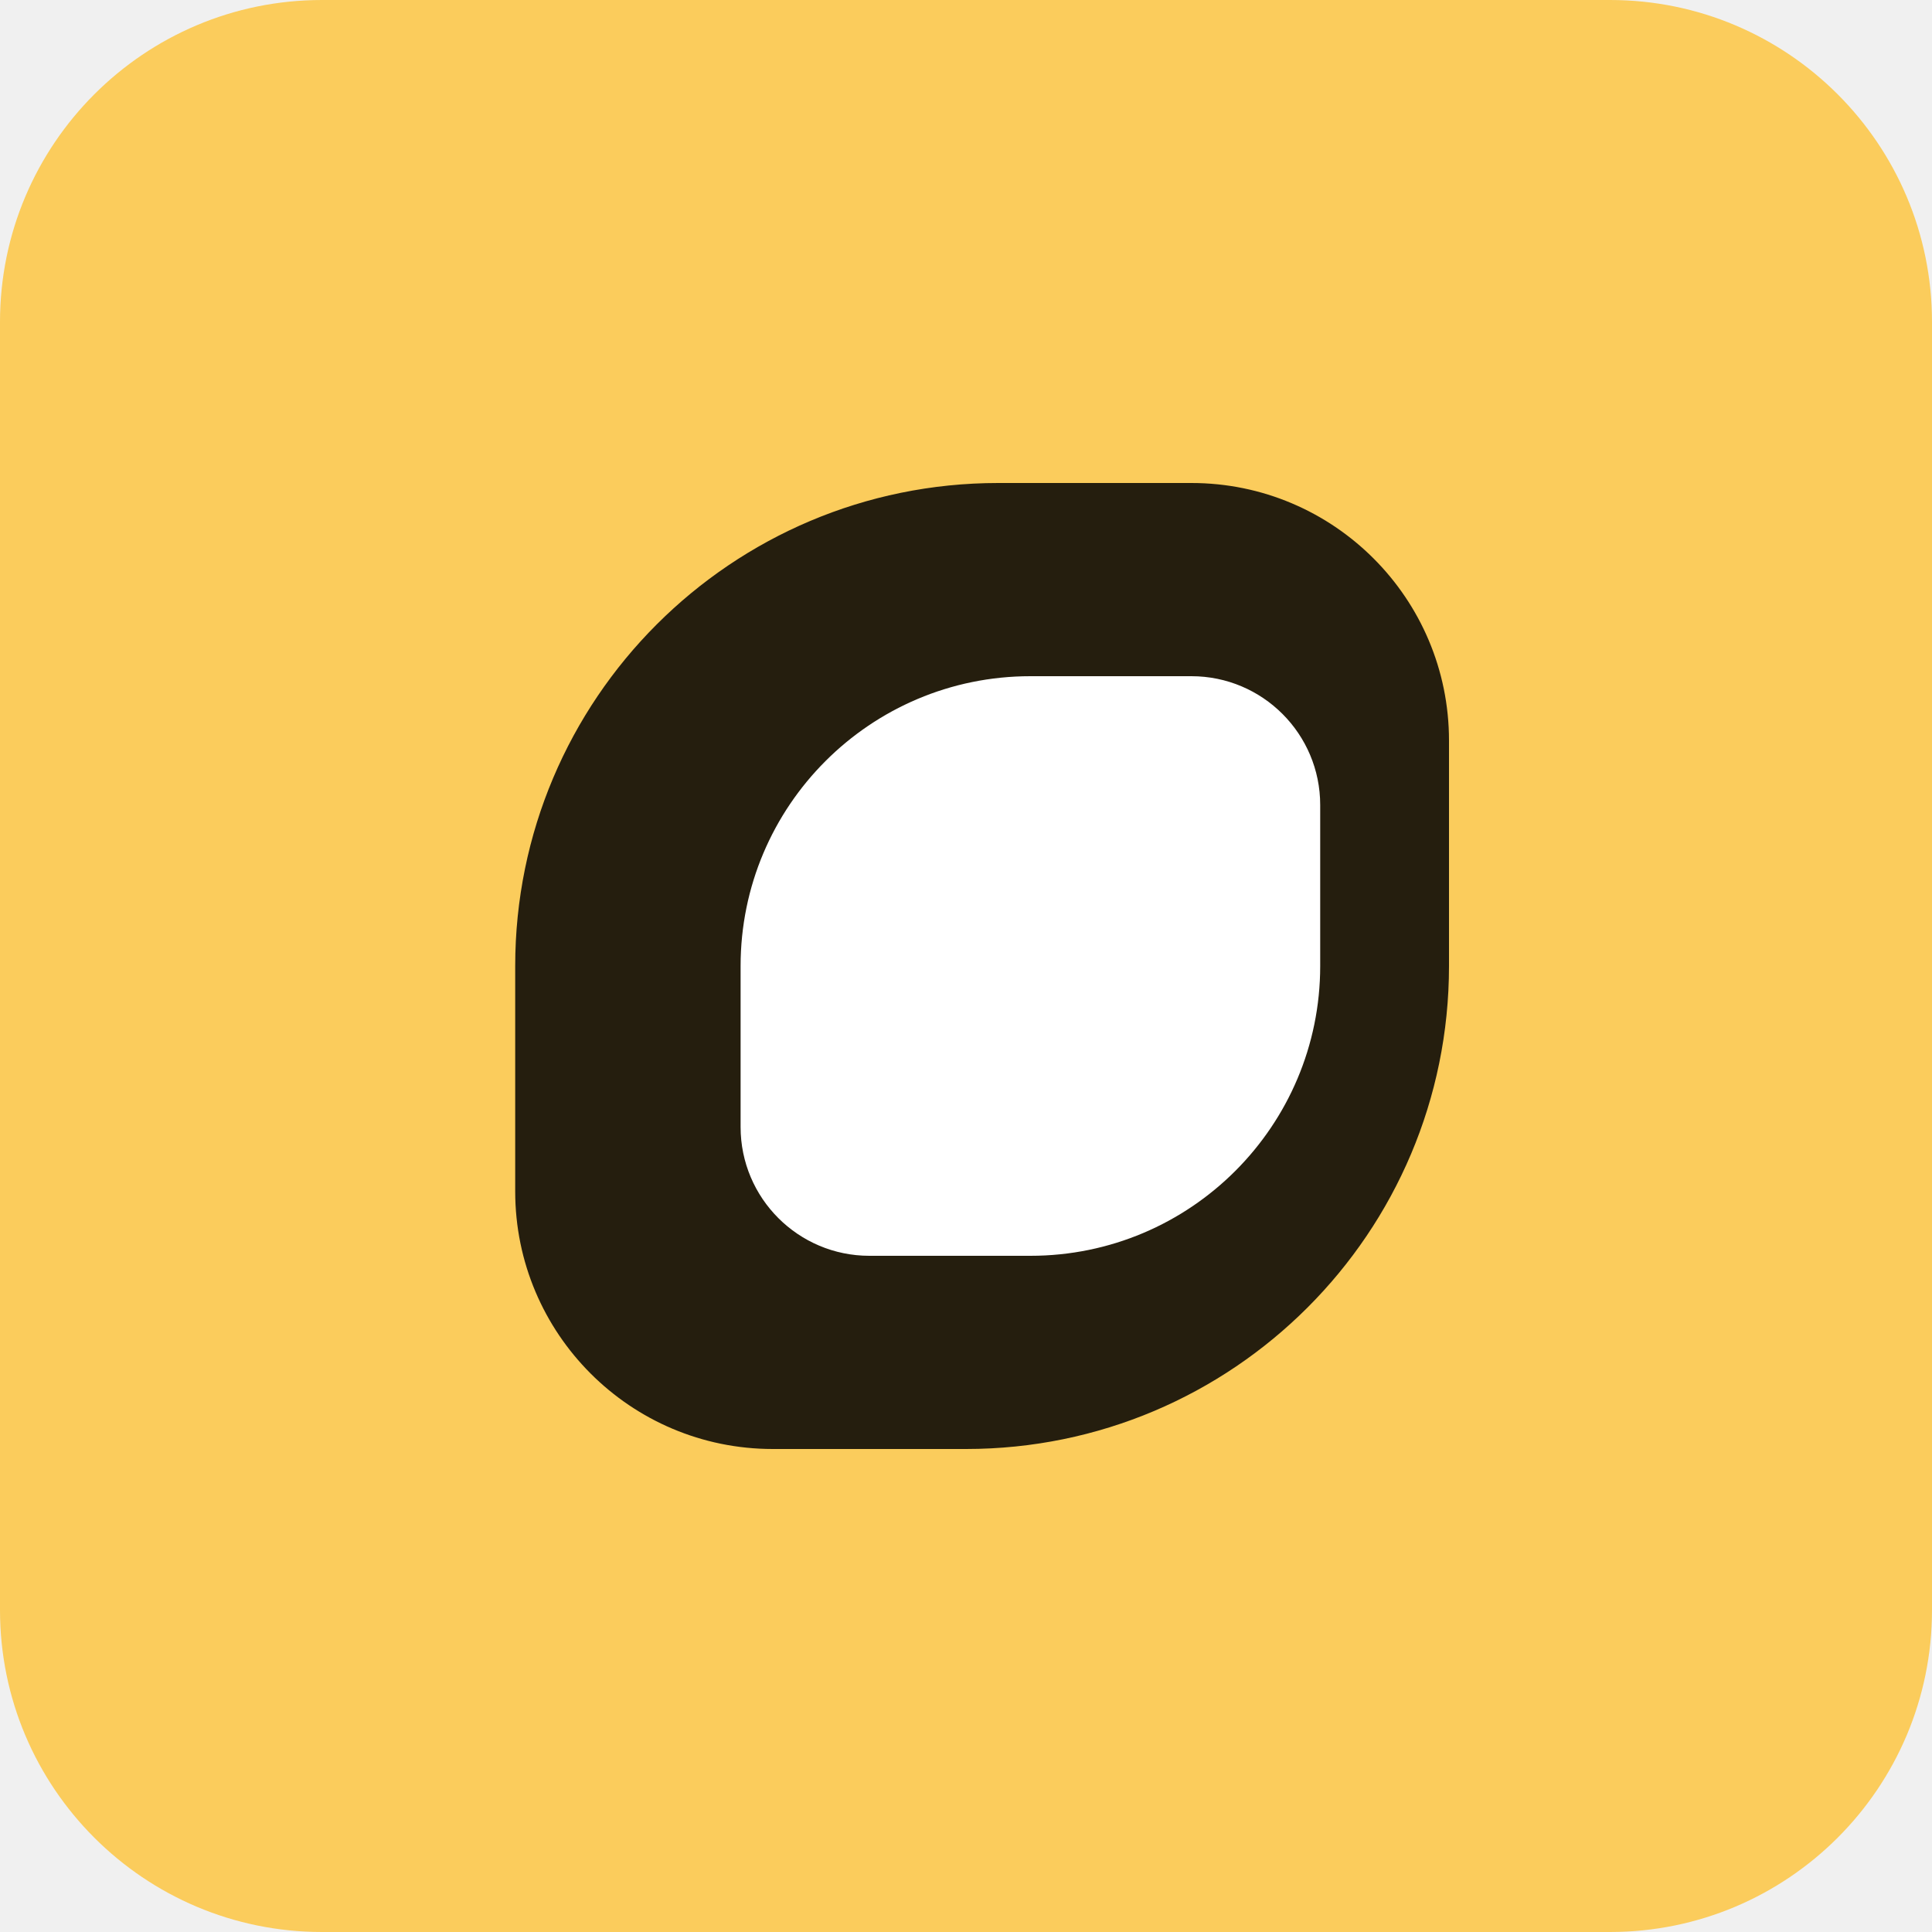
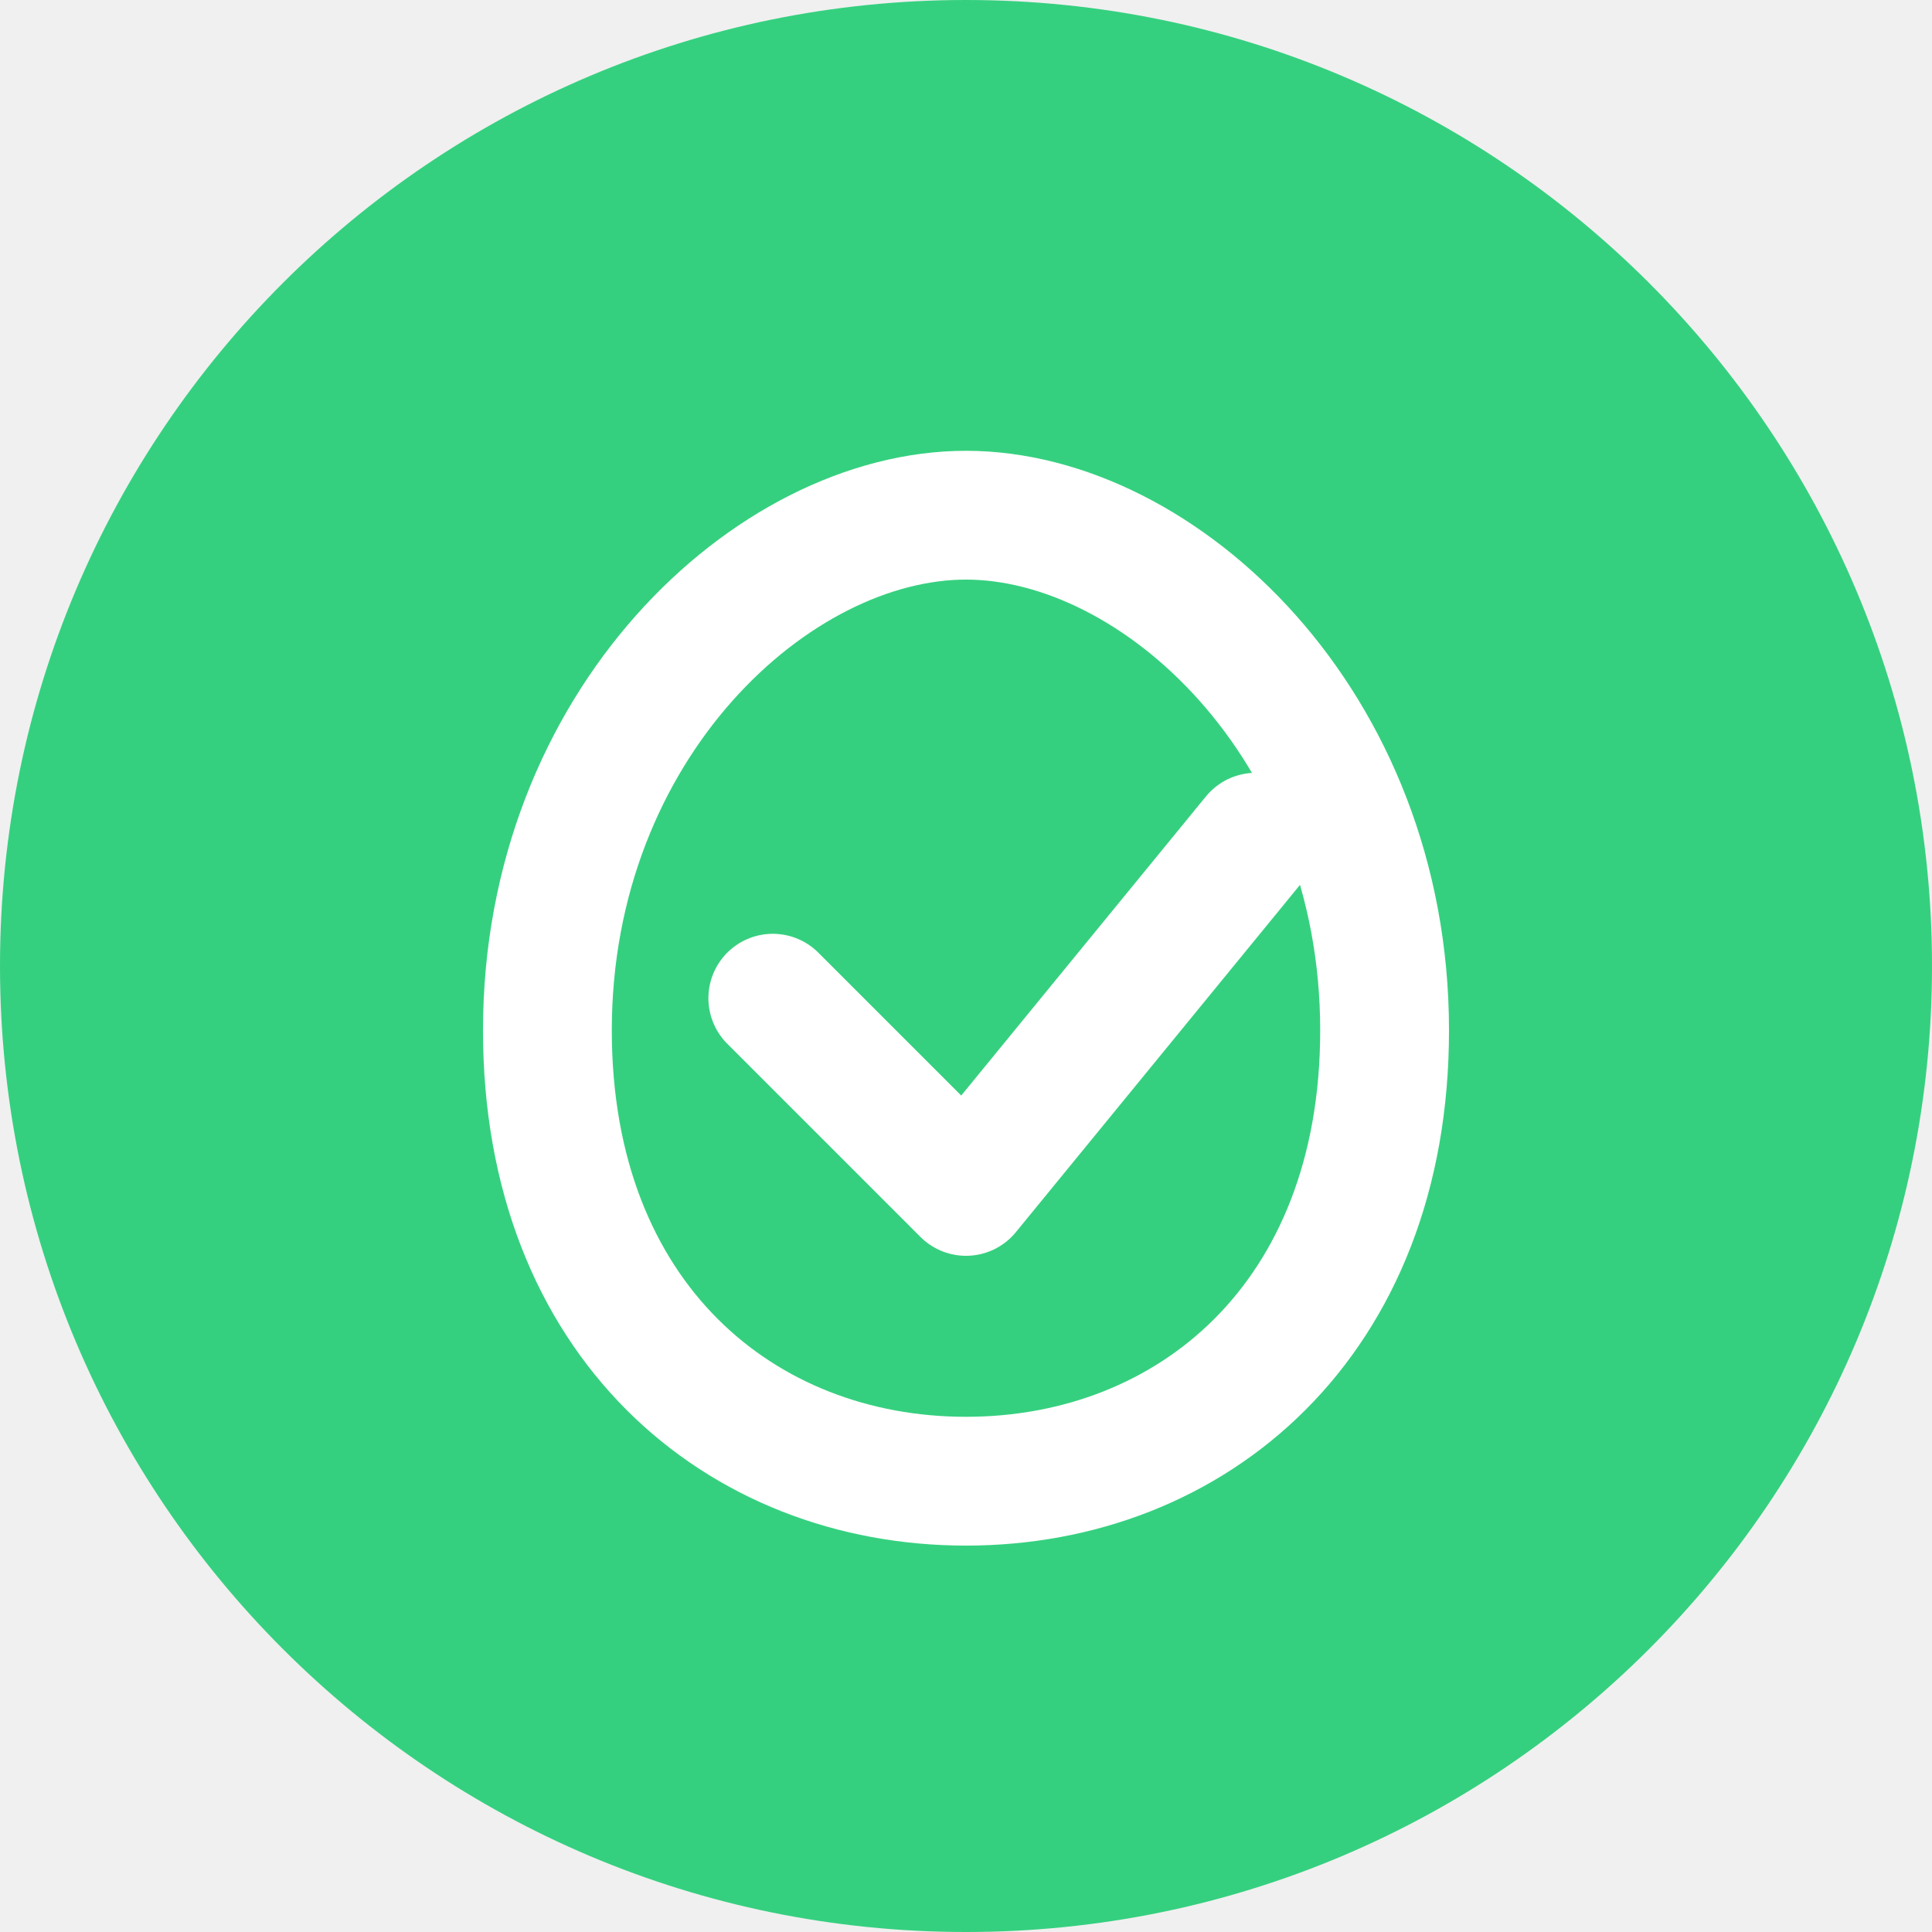
<svg xmlns="http://www.w3.org/2000/svg" width="120" height="120" viewBox="0 0 120 120" fill="none">
-   <rect width="120" height="120" rx="20" fill="#FBCC5C" />
-   <path d="M32 60C32 43.431 45.431 30 62 30H74C82.837 30 90 37.163 90 46V60C90 76.569 76.569 90 60 90H48C39.163 90 32 82.837 32 74V60Z" fill="black" opacity="0.85" />
-   <path d="M46 60C46 50.059 54.059 42 64 42H74C78.418 42 82 45.582 82 50V60C82 69.941 73.941 78 64 78H54C49.582 78 46 74.418 46 70V60Z" fill="white" />
+   <circle cx="60" cy="60" r="60" fill="#35D07F" />
+   <path d="M34 64C34 45 48 32 60 32C72 32 86 45 86 64C86 82 74 92 60 92C46 92 34 82 34 64Z" stroke="white" stroke-width="8" stroke-linecap="round" stroke-linejoin="round" />
+   <path d="M48 62L60 74L78 52" stroke="white" stroke-width="8" stroke-linecap="round" stroke-linejoin="round" />
</svg>
